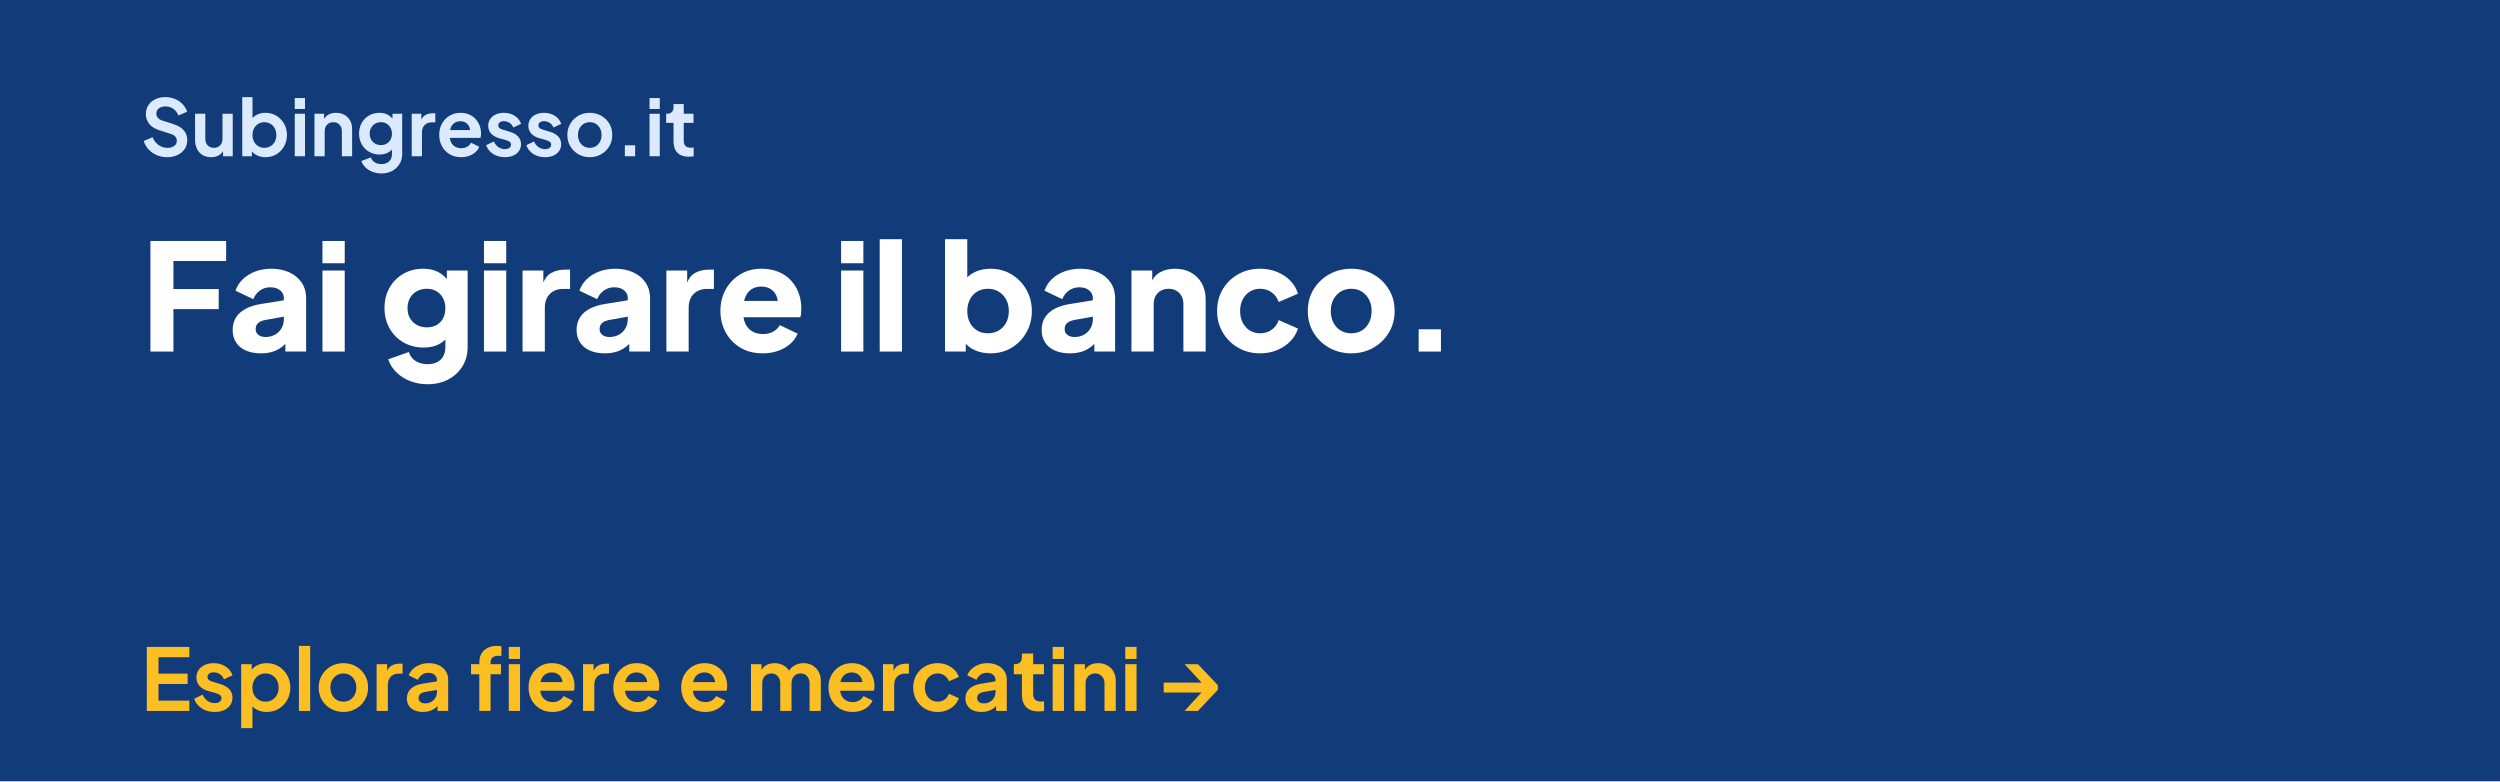
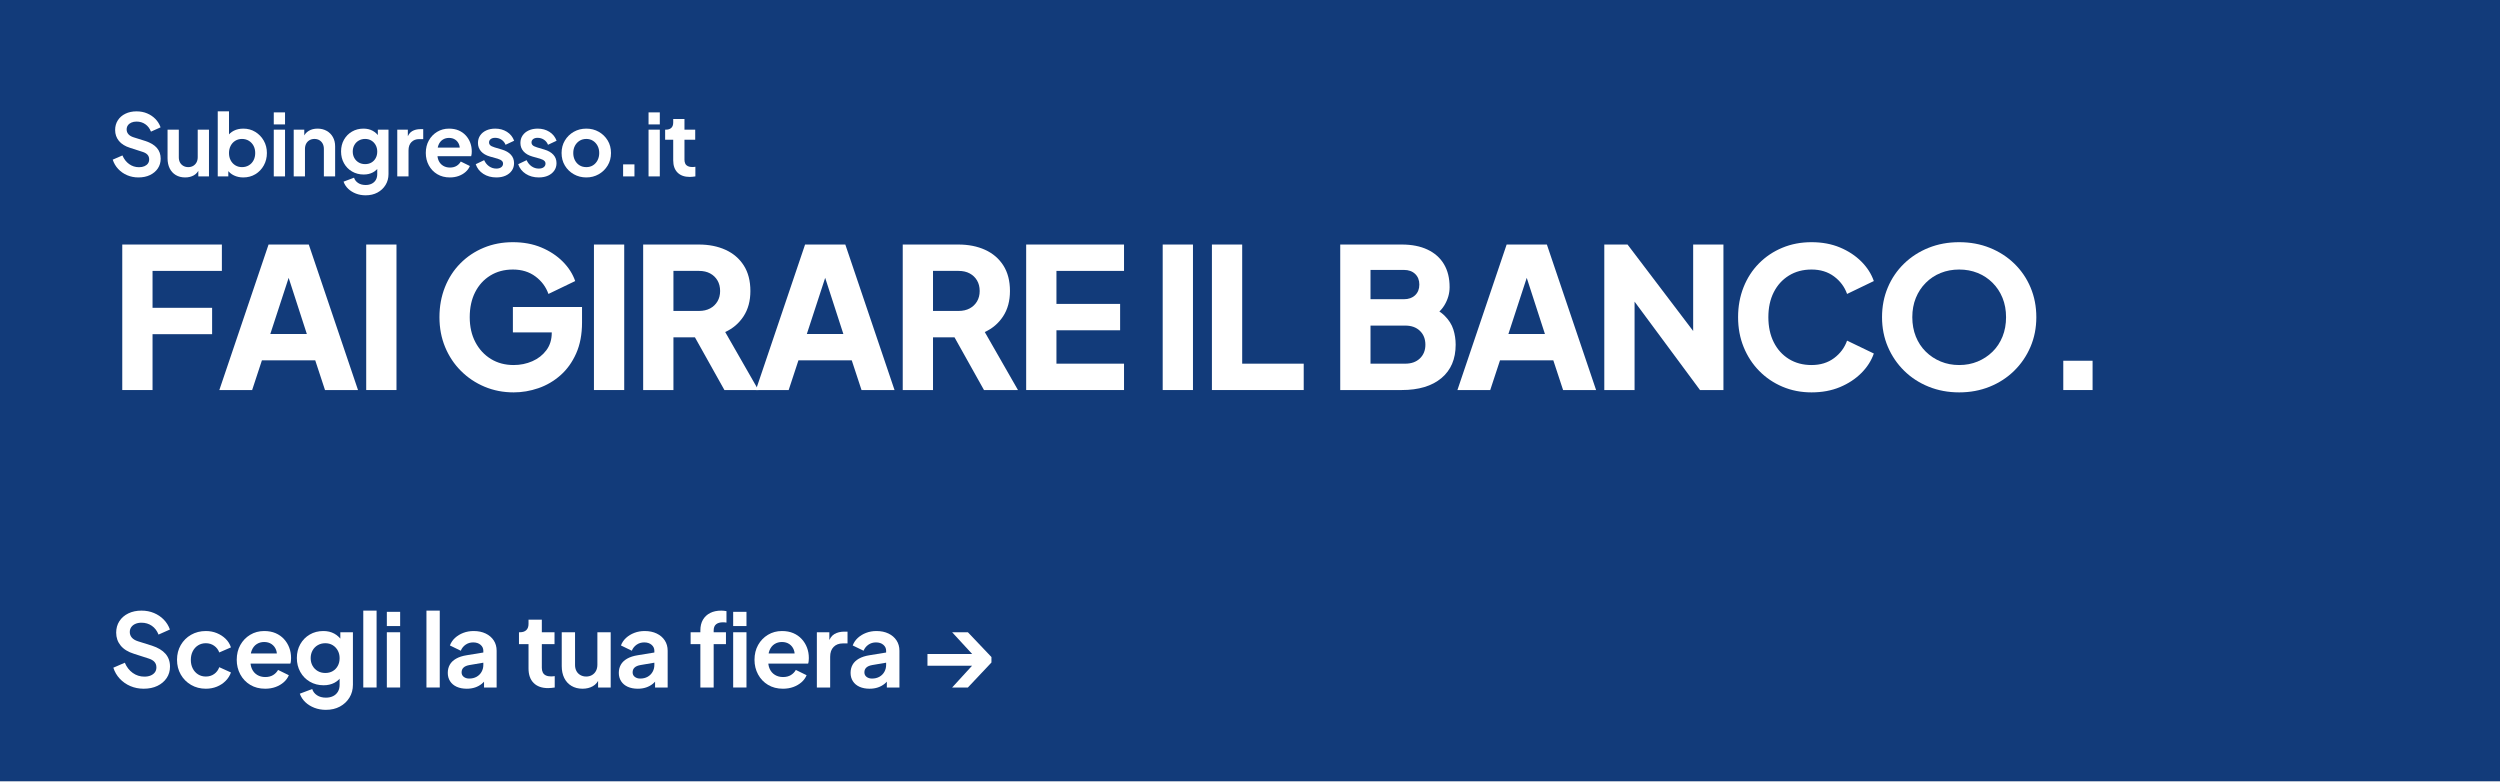
<svg xmlns="http://www.w3.org/2000/svg" width="320" height="100" viewBox="0 0 320 100" role="img" aria-labelledby="title desc">
  <rect width="320" height="100" fill="#123b7a" />
-   <g fill="#dbeafe">
-     <path d="M338 -12Q267 -12 206.5 14.0Q146 40 102.5 86.5Q59 133 39 195L152 244Q179 180 230.0 143.5Q281 107 345 107Q381 107 407.5 118.5Q434 130 448.5 150.0Q463 170 463 198Q463 231 443.5 252.5Q424 274 385 286L242 332Q155 359 111.0 413.0Q67 467 67 540Q67 604 98.5 653.0Q130 702 186.5 729.5Q243 757 316 757Q383 757 439.0 733.5Q495 710 535.5 668.5Q576 627 596 571L484 521Q462 577 418.0 607.5Q374 638 316 638Q282 638 256.0 626.5Q230 615 215.5 594.5Q201 574 201 546Q201 515 221.0 491.5Q241 468 282 455L419 412Q508 383 552.5 332.0Q597 281 597 206Q597 142 564.0 93.0Q531 44 473.0 16.0Q415 -12 338 -12Z" transform="translate(18.000 20.000) scale(0.01 -0.01)" />
-     <path d="M255 -12Q192 -12 145.5 16.0Q99 44 74.5 94.0Q50 144 50 211V544H181V222Q181 188 194.5 162.5Q208 137 233.5 122.5Q259 108 291 108Q323 108 348.0 122.5Q373 137 387.0 163.0Q401 189 401 225V544H532V0H408V107L419 88Q400 38 356.5 13.0Q313 -12 255 -12Z" transform="translate(24.470 20.000) scale(0.01 -0.01)" />
-     <path d="M358 -12Q299 -12 249.5 11.5Q200 35 171 79L184 105V0H61V757H192V436L172 463Q200 507 248.0 531.5Q296 556 359 556Q436 556 498.0 518.0Q560 480 596.5 416.0Q633 352 633 272Q633 193 597.0 128.0Q561 63 499.0 25.5Q437 -12 358 -12ZM343 108Q388 108 423.0 129.0Q458 150 477.5 187.0Q497 224 497 272Q497 320 477.5 356.5Q458 393 423.0 414.5Q388 436 343 436Q300 436 265.5 415.0Q231 394 211.5 356.5Q192 319 192 272Q192 224 211.5 187.0Q231 150 265.5 129.0Q300 108 343 108Z" transform="translate(30.400 20.000) scale(0.01 -0.01)" />
-     <path d="M61 0V544H192V0ZM61 605V745H192V605Z" transform="translate(37.120 20.000) scale(0.01 -0.01)" />
-     <path d="M61 0V544H184V437L174 456Q193 505 236.5 530.5Q280 556 338 556Q398 556 444.5 530.0Q491 504 517.0 457.5Q543 411 543 350V0H412V319Q412 355 398.0 381.0Q384 407 359.5 421.5Q335 436 302 436Q270 436 245.0 421.5Q220 407 206.0 381.0Q192 355 192 319V0Z" transform="translate(39.640 20.000) scale(0.01 -0.01)" />
-     <path d="M325 -220Q264 -220 212.0 -200.0Q160 -180 122.5 -144.5Q85 -109 68 -61L190 -15Q202 -53 237.5 -76.5Q273 -100 325 -100Q365 -100 395.5 -85.0Q426 -70 443.0 -41.5Q460 -13 460 27V151L485 121Q457 72 410.0 47.0Q363 22 303 22Q227 22 167.0 57.0Q107 92 73.0 153.0Q39 214 39 290Q39 367 73.0 427.0Q107 487 166.0 521.5Q225 556 300 556Q361 556 407.5 530.5Q454 505 485 457L467 424V544H591V27Q591 -44 556.5 -100.0Q522 -156 462.5 -188.0Q403 -220 325 -220ZM319 143Q361 143 392.5 161.5Q424 180 442.0 213.0Q460 246 460 289Q460 331 441.5 364.5Q423 398 391.5 417.0Q360 436 319 436Q278 436 245.0 417.0Q212 398 193.5 364.5Q175 331 175 289Q175 247 193.5 214.0Q212 181 244.5 162.0Q277 143 319 143Z" transform="translate(45.570 20.000) scale(0.01 -0.01)" />
-     <path d="M61 0V544H184V423L174 441Q193 502 233.5 526.0Q274 550 331 550H363V434H316Q260 434 226.0 399.5Q192 365 192 303V0Z" transform="translate(52.090 20.000) scale(0.01 -0.01)" />
-     <path d="M319 -12Q235 -12 172.0 26.0Q109 64 74.0 129.0Q39 194 39 273Q39 355 74.5 418.5Q110 482 171.5 519.0Q233 556 309 556Q373 556 421.5 535.0Q470 514 504.0 477.0Q538 440 556.0 392.5Q574 345 574 290Q574 276 572.5 261.0Q571 246 567 235H147V335H493L431 288Q440 334 426.5 370.0Q413 406 382.5 427.0Q352 448 309 448Q268 448 236.0 427.5Q204 407 187.5 367.5Q171 328 175 272Q171 222 188.5 183.5Q206 145 240.5 124.0Q275 103 320 103Q365 103 396.5 122.0Q428 141 446 173L552 121Q536 82 502.0 52.0Q468 22 421.5 5.0Q375 -12 319 -12Z" transform="translate(55.830 20.000) scale(0.01 -0.01)" />
-     <path d="M268 -12Q181 -12 116.5 29.5Q52 71 28 142L126 189Q147 143 184.5 117.0Q222 91 268 91Q304 91 325.0 107.0Q346 123 346 149Q346 165 337.5 175.5Q329 186 314.5 193.5Q300 201 283 206L194 231Q125 251 89.5 292.0Q54 333 54 389Q54 439 79.5 476.5Q105 514 150.5 535.0Q196 556 255 556Q332 556 391.0 519.0Q450 482 475 415L375 368Q361 405 328.0 427.0Q295 449 254 449Q221 449 202.0 434.0Q183 419 183 395Q183 380 191.0 369.0Q199 358 213.5 351.0Q228 344 247 338L334 312Q401 292 437.5 252.0Q474 212 474 154Q474 105 448.0 67.5Q422 30 376.0 9.0Q330 -12 268 -12Z" transform="translate(61.950 20.000) scale(0.01 -0.01)" />
-     <path d="M268 -12Q181 -12 116.5 29.5Q52 71 28 142L126 189Q147 143 184.5 117.0Q222 91 268 91Q304 91 325.0 107.0Q346 123 346 149Q346 165 337.5 175.5Q329 186 314.5 193.5Q300 201 283 206L194 231Q125 251 89.5 292.0Q54 333 54 389Q54 439 79.5 476.5Q105 514 150.5 535.0Q196 556 255 556Q332 556 391.0 519.0Q450 482 475 415L375 368Q361 405 328.0 427.0Q295 449 254 449Q221 449 202.0 434.0Q183 419 183 395Q183 380 191.0 369.0Q199 358 213.5 351.0Q228 344 247 338L334 312Q401 292 437.5 252.0Q474 212 474 154Q474 105 448.0 67.5Q422 30 376.0 9.0Q330 -12 268 -12Z" transform="translate(67.090 20.000) scale(0.01 -0.01)" />
-     <path d="M327 -12Q247 -12 181.5 25.0Q116 62 77.5 126.0Q39 190 39 272Q39 354 77.5 418.0Q116 482 181.0 519.0Q246 556 327 556Q407 556 472.0 519.0Q537 482 575.5 418.5Q614 355 614 272Q614 190 575.0 126.0Q536 62 471.0 25.0Q406 -12 327 -12ZM327 108Q371 108 404.5 129.0Q438 150 457.5 187.5Q477 225 477 272Q477 320 457.5 356.5Q438 393 404.5 414.5Q371 436 327 436Q282 436 248.0 414.5Q214 393 194.5 356.5Q175 320 175 272Q175 225 194.5 187.5Q214 150 248.0 129.0Q282 108 327 108Z" transform="translate(72.230 20.000) scale(0.01 -0.01)" />
-     <path d="M123 0V140H255V0Z" transform="translate(78.750 20.000) scale(0.01 -0.01)" />
-     <path d="M61 0V544H192V0ZM61 605V745H192V605Z" transform="translate(82.530 20.000) scale(0.01 -0.01)" />
-     <path d="M309 -6Q217 -6 166.5 44.5Q116 95 116 187V427H22V544H32Q72 544 94.0 565.0Q116 586 116 626V668H247V544H372V427H247V194Q247 167 256.5 148.0Q266 129 286.5 119.0Q307 109 339 109Q346 109 355.5 110.0Q365 111 374 112V0Q360 -2 342.0 -4.0Q324 -6 309 -6Z" transform="translate(85.050 20.000) scale(0.01 -0.01)" />
+   <g fill="#ffffff">
+     <path d="M338 -12Q267 -12 206.5 14.0Q146 40 102.5 86.5Q59 133 39 195L152 244Q179 180 230.0 143.5Q281 107 345 107Q381 107 407.5 118.5Q434 130 448.5 150.0Q463 170 463 198Q463 231 443.5 252.5Q424 274 385 286L242 332Q155 359 111.0 413.0Q67 467 67 540Q67 604 98.5 653.0Q130 702 186.5 729.5Q243 757 316 757Q383 757 439.0 733.5Q495 710 535.5 668.5Q576 627 596 571L484 521Q462 577 418.0 607.5Q374 638 316 638Q282 638 256.0 626.5Q230 615 215.5 594.5Q201 574 201 546Q201 515 221.0 491.5Q241 468 282 455L419 412Q508 383 552.5 332.0Q597 281 597 206Q597 142 564.0 93.0Q531 44 473.0 16.0Q415 -12 338 -12Z" transform="translate(14 22.58) scale(0.011 -0.011)" />
+     <path d="M255 -12Q192 -12 145.5 16.0Q99 44 74.5 94.0Q50 144 50 211V544H181V222Q181 188 194.5 162.5Q208 137 233.5 122.5Q259 108 291 108Q323 108 348.0 122.5Q373 137 387.0 163.0Q401 189 401 225V544H532V0H408V107L419 88Q400 38 356.5 13.0Q313 -12 255 -12Z" transform="translate(20.897 22.58) scale(0.011 -0.011)" />
+     <path d="M358 -12Q299 -12 249.5 11.5Q200 35 171 79L184 105V0H61V757H192V436L172 463Q200 507 248.0 531.5Q296 556 359 556Q436 556 498.0 518.0Q560 480 596.5 416.0Q633 352 633 272Q633 193 597.0 128.0Q561 63 499.0 25.5Q437 -12 358 -12ZM343 108Q388 108 423.0 129.0Q458 150 477.5 187.0Q497 224 497 272Q497 320 477.5 356.5Q458 393 423.0 414.5Q388 436 343 436Q300 436 265.5 415.0Q231 394 211.5 356.5Q192 319 192 272Q192 224 211.5 187.0Q231 150 265.5 129.0Q300 108 343 108Z" transform="translate(27.2 22.58) scale(0.011 -0.011)" />
+     <path d="M61 0V544H192V0ZM61 605V745H192V605Z" transform="translate(34.372 22.58) scale(0.011 -0.011)" />
+     <path d="M61 0V544H184V437L174 456Q193 505 236.5 530.5Q280 556 338 556Q398 556 444.5 530.0Q491 504 517.0 457.5Q543 411 543 350V0H412V319Q412 355 398.0 381.0Q384 407 359.5 421.5Q335 436 302 436Q270 436 245.0 421.5Q220 407 206.0 381.0Q192 355 192 319V0Z" transform="translate(36.924 22.58) scale(0.011 -0.011)" />
+     <path d="M325 -220Q264 -220 212.0 -200.0Q160 -180 122.5 -144.5Q85 -109 68 -61L190 -15Q202 -53 237.5 -76.5Q273 -100 325 -100Q365 -100 395.5 -85.0Q426 -70 443.0 -41.5Q460 -13 460 27V151L485 121Q457 72 410.0 47.0Q363 22 303 22Q227 22 167.0 57.0Q107 92 73.0 153.0Q39 214 39 290Q39 367 73.0 427.0Q107 487 166.0 521.5Q225 556 300 556Q361 556 407.5 530.5Q454 505 485 457L467 424V544H591V27Q591 -44 556.5 -100.0Q522 -156 462.5 -188.0Q403 -220 325 -220ZM319 143Q361 143 392.5 161.5Q424 180 442.0 213.0Q460 246 460 289Q460 331 441.5 364.5Q423 398 391.5 417.0Q360 436 319 436Q278 436 245.0 417.0Q212 398 193.5 364.5Q175 331 175 289Q175 247 193.5 214.0Q212 181 244.5 162.0Q277 143 319 143Z" transform="translate(43.227 22.58) scale(0.011 -0.011)" />
+     <path d="M61 0V544H184V423L174 441Q193 502 233.5 526.0Q274 550 331 550H363V434H316Q260 434 226.0 399.5Q192 365 192 303V0Z" transform="translate(50.179 22.58) scale(0.011 -0.011)" />
+     <path d="M319 -12Q235 -12 172.0 26.0Q109 64 74.0 129.0Q39 194 39 273Q39 355 74.5 418.5Q110 482 171.5 519.0Q233 556 309 556Q373 556 421.5 535.0Q470 514 504.0 477.0Q538 440 556.0 392.5Q574 345 574 290Q574 276 572.5 261.0Q571 246 567 235H147V335H493L431 288Q440 334 426.5 370.0Q413 406 382.5 427.0Q352 448 309 448Q268 448 236.0 427.5Q204 407 187.5 367.5Q171 328 175 272Q171 222 188.5 183.5Q206 145 240.5 124.0Q275 103 320 103Q365 103 396.5 122.0Q428 141 446 173L552 121Q536 82 502.0 52.0Q468 22 421.5 5.0Q375 -12 319 -12Z" transform="translate(54.073 22.58) scale(0.011 -0.011)" />
+     <path d="M268 -12Q181 -12 116.5 29.5Q52 71 28 142L126 189Q147 143 184.5 117.0Q222 91 268 91Q304 91 325.0 107.0Q346 123 346 149Q346 165 337.5 175.5Q329 186 314.5 193.5Q300 201 283 206L194 231Q125 251 89.5 292.0Q54 333 54 389Q54 439 79.5 476.5Q105 514 150.5 535.0Q196 556 255 556Q332 556 391.0 519.0Q450 482 475 415L375 368Q361 405 328.0 427.0Q295 449 254 449Q221 449 202.0 434.0Q183 419 183 395Q183 380 191.0 369.0Q199 358 213.5 351.0Q228 344 247 338L334 312Q401 292 437.5 252.0Q474 212 474 154Q474 105 448.0 67.5Q422 30 376.0 9.0Q330 -12 268 -12Z" transform="translate(60.585 22.58) scale(0.011 -0.011)" />
+     <path d="M268 -12Q181 -12 116.5 29.5Q52 71 28 142L126 189Q147 143 184.5 117.0Q222 91 268 91Q304 91 325.0 107.0Q346 123 346 149Q346 165 337.5 175.5Q329 186 314.5 193.5Q300 201 283 206L194 231Q125 251 89.5 292.0Q54 333 54 389Q54 439 79.5 476.5Q105 514 150.5 535.0Q196 556 255 556Q332 556 391.0 519.0Q450 482 475 415L375 368Q361 405 328.0 427.0Q295 449 254 449Q221 449 202.0 434.0Q183 419 183 395Q183 380 191.0 369.0Q199 358 213.5 351.0Q228 344 247 338L334 312Q401 292 437.5 252.0Q474 212 474 154Q474 105 448.0 67.5Q422 30 376.0 9.0Q330 -12 268 -12Z" transform="translate(66.019 22.58) scale(0.011 -0.011)" />
+     <path d="M327 -12Q247 -12 181.5 25.0Q116 62 77.5 126.0Q39 190 39 272Q39 354 77.5 418.0Q116 482 181.0 519.0Q246 556 327 556Q407 556 472.0 519.0Q537 482 575.5 418.5Q614 355 614 272Q614 190 575.0 126.0Q536 62 471.0 25.0Q406 -12 327 -12ZM327 108Q371 108 404.5 129.0Q438 150 457.5 187.5Q477 225 477 272Q477 320 457.5 356.5Q438 393 404.5 414.5Q371 436 327 436Q282 436 248.0 414.5Q214 393 194.5 356.5Q175 320 175 272Q175 225 194.5 187.5Q214 150 248.0 129.0Q282 108 327 108Z" transform="translate(71.453 22.58) scale(0.011 -0.011)" />
+     <path d="M123 0V140H255V0Z" transform="translate(78.405 22.58) scale(0.011 -0.011)" />
+     <path d="M61 0V544H192V0ZM61 605V745H192V605Z" transform="translate(82.343 22.58) scale(0.011 -0.011)" />
+     <path d="M309 -6Q217 -6 166.5 44.5Q116 95 116 187V427H22V544H32Q72 544 94.0 565.0Q116 586 116 626V668H247V544H372V427H247V194Q247 167 256.5 148.0Q266 129 286.5 119.0Q307 109 339 109Q346 109 355.5 110.0Q365 111 374 112V0Q360 -2 342.0 -4.0Q324 -6 309 -6Z" transform="translate(84.895 22.58) scale(0.011 -0.011)" />
  </g>
  <g fill="#ffffff">
-     <path d="M66 0V745H576V610H221V421H526V286H221V0Z" transform="translate(18.000 45.000) scale(0.019 -0.019)" />
-     <path d="M224 -12Q165 -12 122.0 7.0Q79 26 56.0 61.5Q33 97 33 146Q33 192 54.0 227.5Q75 263 118.5 287.0Q162 311 227 321L394 348V238L254 213Q222 207 205.0 192.5Q188 178 188 151Q188 126 207.0 112.0Q226 98 254 98Q291 98 319.0 114.0Q347 130 362.5 157.5Q378 185 378 218V360Q378 391 353.5 412.0Q329 433 287 433Q247 433 216.5 411.0Q186 389 172 353L52 410Q68 456 103.0 489.0Q138 522 187.0 540.0Q236 558 294 558Q363 558 416.0 533.0Q469 508 498.5 463.5Q528 419 528 360V0H388V88L422 94Q398 58 369.0 34.5Q340 11 304.0 -0.5Q268 -12 224 -12Z" transform="translate(29.153 45.000) scale(0.019 -0.019)" />
-     <path d="M55 0V546H205V0ZM55 595V745H205V595Z" transform="translate(40.230 45.000) scale(0.019 -0.019)" />
-     <path d="M323 -220Q260 -220 206.0 -199.0Q152 -178 113.5 -140.5Q75 -103 58 -52L197 -3Q208 -41 242.0 -63.0Q276 -85 323 -85Q360 -85 387.0 -71.5Q414 -58 428.5 -32.0Q443 -6 443 29V154L472 118Q444 72 400.0 49.5Q356 27 297 27Q221 27 161.0 61.5Q101 96 67.0 156.5Q33 217 33 294Q33 371 67.0 430.5Q101 490 160.0 524.0Q219 558 294 558Q353 558 397.0 534.5Q441 511 472 463L453 427V546H593V29Q593 -43 558.0 -99.5Q523 -156 462.5 -188.0Q402 -220 323 -220ZM318 163Q356 163 384.0 179.0Q412 195 427.5 224.0Q443 253 443 292Q443 331 427.0 360.5Q411 390 383.0 406.5Q355 423 318 423Q280 423 250.5 406.5Q221 390 204.5 360.5Q188 331 188 292Q188 254 204.5 225.0Q221 196 250.5 179.5Q280 163 318 163Z" transform="translate(48.590 45.000) scale(0.019 -0.019)" />
-     <path d="M55 0V546H205V0ZM55 595V745H205V595Z" transform="translate(60.902 45.000) scale(0.019 -0.019)" />
-     <path d="M55 0V546H195V415L185 434Q203 503 244.5 527.5Q286 552 343 552H375V422H328Q273 422 239.0 388.5Q205 355 205 294V0Z" transform="translate(65.842 45.000) scale(0.019 -0.019)" />
-     <path d="M224 -12Q165 -12 122.0 7.0Q79 26 56.0 61.5Q33 97 33 146Q33 192 54.0 227.5Q75 263 118.5 287.0Q162 311 227 321L394 348V238L254 213Q222 207 205.0 192.5Q188 178 188 151Q188 126 207.0 112.0Q226 98 254 98Q291 98 319.0 114.0Q347 130 362.5 157.5Q378 185 378 218V360Q378 391 353.5 412.0Q329 433 287 433Q247 433 216.5 411.0Q186 389 172 353L52 410Q68 456 103.0 489.0Q138 522 187.0 540.0Q236 558 294 558Q363 558 416.0 533.0Q469 508 498.5 463.5Q528 419 528 360V0H388V88L422 94Q398 58 369.0 34.5Q340 11 304.0 -0.5Q268 -12 224 -12Z" transform="translate(73.176 45.000) scale(0.019 -0.019)" />
-     <path d="M55 0V546H195V415L185 434Q203 503 244.5 527.5Q286 552 343 552H375V422H328Q273 422 239.0 388.5Q205 355 205 294V0Z" transform="translate(84.253 45.000) scale(0.019 -0.019)" />
-     <path d="M318 -12Q231 -12 167.0 26.5Q103 65 68.0 130.0Q33 195 33 274Q33 356 69.5 420.0Q106 484 168.0 521.0Q230 558 308 558Q373 558 423.0 537.5Q473 517 507.5 480.0Q542 443 560.0 394.5Q578 346 578 289Q578 273 576.5 257.5Q575 242 571 231H162V341H486L415 289Q425 332 414.0 365.5Q403 399 375.5 418.5Q348 438 308 438Q269 438 241.0 419.0Q213 400 199.0 363.0Q185 326 188 273Q184 227 199.0 192.0Q214 157 245.0 137.5Q276 118 320 118Q360 118 388.5 134.0Q417 150 433 178L553 121Q537 81 502.5 51.0Q468 21 421.0 4.5Q374 -12 318 -12Z" transform="translate(91.587 45.000) scale(0.019 -0.019)" />
-     <path d="M55 0V546H205V0ZM55 595V745H205V595Z" transform="translate(106.616 45.000) scale(0.019 -0.019)" />
-     <path d="M55 0V757H205V0Z" transform="translate(111.556 45.000) scale(0.019 -0.019)" />
-     <path d="M361 -12Q305 -12 257.5 8.5Q210 29 181 69L195 100V0H55V757H205V442L182 472Q209 513 255.5 535.5Q302 558 362 558Q440 558 503.0 520.0Q566 482 603.0 417.5Q640 353 640 273Q640 194 603.5 129.0Q567 64 504.0 26.0Q441 -12 361 -12ZM343 123Q385 123 417.0 142.0Q449 161 467.0 195.0Q485 229 485 273Q485 317 467.0 350.5Q449 384 417.0 403.5Q385 423 343 423Q303 423 271.5 404.0Q240 385 222.5 351.0Q205 317 205 273Q205 229 222.5 195.0Q240 161 271.5 142.0Q303 123 343 123Z" transform="translate(119.916 45.000) scale(0.019 -0.019)" />
-     <path d="M224 -12Q165 -12 122.0 7.0Q79 26 56.0 61.5Q33 97 33 146Q33 192 54.0 227.5Q75 263 118.5 287.0Q162 311 227 321L394 348V238L254 213Q222 207 205.0 192.5Q188 178 188 151Q188 126 207.0 112.0Q226 98 254 98Q291 98 319.0 114.0Q347 130 362.5 157.5Q378 185 378 218V360Q378 391 353.5 412.0Q329 433 287 433Q247 433 216.5 411.0Q186 389 172 353L52 410Q68 456 103.0 489.0Q138 522 187.0 540.0Q236 558 294 558Q363 558 416.0 533.0Q469 508 498.5 463.5Q528 419 528 360V0H388V88L422 94Q398 58 369.0 34.5Q340 11 304.0 -0.5Q268 -12 224 -12Z" transform="translate(132.703 45.000) scale(0.019 -0.019)" />
-     <path d="M55 0V546H195V438L187 462Q206 511 248.5 534.5Q291 558 348 558Q410 558 456.5 532.0Q503 506 529.0 459.5Q555 413 555 351V0H405V319Q405 351 392.5 374.0Q380 397 357.5 410.0Q335 423 305 423Q276 423 253.0 410.0Q230 397 217.5 374.0Q205 351 205 319V0Z" transform="translate(143.780 45.000) scale(0.019 -0.019)" />
-     <path d="M323 -12Q241 -12 175.5 25.5Q110 63 71.5 128.0Q33 193 33 274Q33 355 71.0 419.5Q109 484 175.0 521.0Q241 558 323 558Q384 558 436.0 537.0Q488 516 525.0 478.5Q562 441 578 390L448 334Q434 375 400.5 399.0Q367 423 323 423Q284 423 253.5 404.0Q223 385 205.5 351.0Q188 317 188 273Q188 229 205.5 195.0Q223 161 253.5 142.0Q284 123 323 123Q368 123 401.0 147.0Q434 171 448 212L578 155Q563 107 526.0 69.0Q489 31 437.0 9.5Q385 -12 323 -12Z" transform="translate(155.161 45.000) scale(0.019 -0.019)" />
-     <path d="M326 -12Q245 -12 178.5 25.0Q112 62 72.5 126.5Q33 191 33 273Q33 356 72.5 420.0Q112 484 178.5 521.0Q245 558 326 558Q407 558 473.0 521.0Q539 484 578.5 420.0Q618 356 618 273Q618 191 578.5 126.5Q539 62 473.0 25.0Q407 -12 326 -12ZM326 123Q367 123 397.5 142.0Q428 161 445.5 195.0Q463 229 463 273Q463 317 445.5 350.5Q428 384 397.5 403.5Q367 423 326 423Q285 423 254.0 403.5Q223 384 205.5 350.5Q188 317 188 273Q188 229 205.5 195.0Q223 161 254.0 142.0Q285 123 326 123Z" transform="translate(166.770 45.000) scale(0.019 -0.019)" />
-     <path d="M129 0V150H279V0Z" transform="translate(179.139 45.000) scale(0.019 -0.019)" />
+     <path d="M66 0V745H576V610H221V421H526V286H221V0Z" transform="translate(14 49.925) scale(0.025 -0.025)" />
+     <path d="M11 0 263 745H469L721 0H552L502 152H229L179 0ZM272 287H459L345 639H387Z" transform="translate(27.8 49.925) scale(0.025 -0.025)" />
+     <path d="M66 0V745H221V0Z" transform="translate(45.225 49.925) scale(0.025 -0.025)" />
+     <path d="M424 -12Q344 -12 275.0 17.0Q206 46 154.0 98.0Q102 150 73.0 220.0Q44 290 44 373Q44 456 72.0 526.5Q100 597 151.0 648.5Q202 700 270.5 728.5Q339 757 420 757Q501 757 565.5 730.0Q630 703 675.0 658.0Q720 613 739 558L602 492Q583 546 535.5 581.5Q488 617 420 617Q354 617 304.0 586.0Q254 555 226.5 500.5Q199 446 199 373Q199 300 228.0 245.0Q257 190 307.5 159.0Q358 128 424 128Q475 128 519.5 147.5Q564 167 591.5 204.0Q619 241 619 293V355L690 295H420V425H774V346Q774 255 744.0 187.5Q714 120 663.5 75.5Q613 31 550.5 9.5Q488 -12 424 -12Z" transform="translate(55.15 49.925) scale(0.025 -0.025)" />
+     <path d="M66 0V745H221V0Z" transform="translate(74.375 49.925) scale(0.025 -0.025)" />
+     <path d="M66 0V745H351Q428 745 487.5 718.0Q547 691 581.0 638.0Q615 585 615 507Q615 431 580.0 377.5Q545 324 486 297L656 0H482L298 329L398 270H221V0ZM221 405H352Q385 405 409.0 418.0Q433 431 446.5 454.0Q460 477 460 507Q460 538 446.5 561.0Q433 584 409.0 597.0Q385 610 352 610H221Z" transform="translate(80.675 49.925) scale(0.025 -0.025)" />
+     <path d="M11 0 263 745H469L721 0H552L502 152H229L179 0ZM272 287H459L345 639H387Z" transform="translate(96.475 49.925) scale(0.025 -0.025)" />
+     <path d="M66 0V745H351Q428 745 487.5 718.0Q547 691 581.0 638.0Q615 585 615 507Q615 431 580.0 377.5Q545 324 486 297L656 0H482L298 329L398 270H221V0ZM221 405H352Q385 405 409.0 418.0Q433 431 446.5 454.0Q460 477 460 507Q460 538 446.5 561.0Q433 584 409.0 597.0Q385 610 352 610H221Z" transform="translate(113.9 49.925) scale(0.025 -0.025)" />
+     <path d="M66 0V745H567V610H221V441H547V306H221V135H567V0Z" transform="translate(129.7 49.925) scale(0.025 -0.025)" />
+     <path d="M66 0V745H221V0Z" transform="translate(147.175 49.925) scale(0.025 -0.025)" />
+     <path d="M66 0V745H221V135H536V0Z" transform="translate(153.475 49.925) scale(0.025 -0.025)" />
+     <path d="M66 0V745H381Q458 745 513.0 719.0Q568 693 597.0 644.5Q626 596 626 527Q626 478 599.0 433.5Q572 389 510 359V435Q569 412 601.0 380.0Q633 348 645.0 310.5Q657 273 657 232Q657 122 584.0 61.0Q511 0 381 0ZM221 135H399Q446 135 474.0 162.0Q502 189 502 232Q502 276 474.0 303.0Q446 330 399 330H221ZM221 465H392Q428 465 449.5 485.5Q471 506 471 540Q471 574 449.5 594.5Q428 615 392 615H221Z" transform="translate(169.9 49.925) scale(0.025 -0.025)" />
+     <path d="M11 0 263 745H469L721 0H552L502 152H229L179 0ZM272 287H459L345 639H387Z" transform="translate(186.275 49.925) scale(0.025 -0.025)" />
+     <path d="M66 0V745H185L585 218L521 203V745H676V0H556L163 531L221 546V0Z" transform="translate(203.7 49.925) scale(0.025 -0.025)" />
+     <path d="M420 -12Q340 -12 271.5 17.0Q203 46 152.0 98.0Q101 150 72.5 220.0Q44 290 44 373Q44 456 72.0 526.5Q100 597 151.0 648.5Q202 700 270.5 728.5Q339 757 420 757Q501 757 565.5 730.0Q630 703 675.0 658.0Q720 613 739 558L602 492Q583 546 535.5 581.5Q488 617 420 617Q354 617 304.0 586.0Q254 555 226.5 500.5Q199 446 199 373Q199 300 226.5 245.0Q254 190 304.0 159.0Q354 128 420 128Q488 128 535.5 163.5Q583 199 602 253L739 187Q720 132 675.0 87.0Q630 42 565.5 15.0Q501 -12 420 -12Z" transform="translate(221.375 49.925) scale(0.025 -0.025)" />
+     <path d="M439 -12Q355 -12 283.0 17.0Q211 46 157.5 98.5Q104 151 74.0 221.0Q44 291 44 373Q44 455 73.5 525.0Q103 595 156.5 647.0Q210 699 282.0 728.0Q354 757 439 757Q524 757 596.0 728.0Q668 699 721.5 647.0Q775 595 804.5 525.0Q834 455 834 373Q834 291 804.0 221.0Q774 151 720.5 98.5Q667 46 595.0 17.0Q523 -12 439 -12ZM439 128Q490 128 533.5 146.0Q577 164 610.0 196.5Q643 229 661.0 274.0Q679 319 679 373Q679 427 661.0 471.5Q643 516 610.0 549.0Q577 582 533.5 599.5Q490 617 439 617Q388 617 344.5 599.5Q301 582 268.0 549.0Q235 516 217.0 471.5Q199 427 199 373Q199 319 217.0 274.0Q235 229 268.0 196.5Q301 164 344.5 146.0Q388 128 439 128Z" transform="translate(239.8 49.925) scale(0.025 -0.025)" />
+     <path d="M129 0V150H279V0Z" transform="translate(260.875 49.925) scale(0.025 -0.025)" />
  </g>
-   <g fill="#fbbf24">
-     <path d="M72 0V745H567V625H208V434H547V314H208V120H567V0Z" transform="translate(18.000 91.000) scale(0.011 -0.011)" />
-     <path d="M268 -12Q181 -12 116.5 29.5Q52 71 28 142L126 189Q147 143 184.5 117.0Q222 91 268 91Q304 91 325.0 107.0Q346 123 346 149Q346 165 337.5 175.5Q329 186 314.5 193.5Q300 201 283 206L194 231Q125 251 89.5 292.0Q54 333 54 389Q54 439 79.5 476.5Q105 514 150.5 535.0Q196 556 255 556Q332 556 391.0 519.0Q450 482 475 415L375 368Q361 405 328.0 427.0Q295 449 254 449Q221 449 202.0 434.0Q183 419 183 395Q183 380 191.0 369.0Q199 358 213.5 351.0Q228 344 247 338L334 312Q401 292 437.5 252.0Q474 212 474 154Q474 105 448.0 67.5Q422 30 376.0 9.0Q330 -12 268 -12Z" transform="translate(24.545 91.000) scale(0.011 -0.011)" />
-     <path d="M61 -200V544H184V436L172 463Q200 507 248.0 531.5Q296 556 359 556Q436 556 498.0 518.0Q560 480 596.5 416.0Q633 352 633 272Q633 193 597.0 128.0Q561 63 499.0 25.5Q437 -12 358 -12Q299 -12 249.5 11.5Q200 35 171 79L192 105V-200ZM343 108Q388 108 423.0 129.0Q458 150 477.5 187.0Q497 224 497 272Q497 320 477.5 356.5Q458 393 423.0 414.5Q388 436 343 436Q300 436 265.5 415.0Q231 394 211.5 356.5Q192 319 192 272Q192 224 211.5 187.0Q231 150 265.5 129.0Q300 108 343 108Z" transform="translate(30.199 91.000) scale(0.011 -0.011)" />
-     <path d="M61 0V757H192V0Z" transform="translate(37.591 91.000) scale(0.011 -0.011)" />
-     <path d="M327 -12Q247 -12 181.5 25.0Q116 62 77.5 126.0Q39 190 39 272Q39 354 77.5 418.0Q116 482 181.0 519.0Q246 556 327 556Q407 556 472.0 519.0Q537 482 575.5 418.5Q614 355 614 272Q614 190 575.0 126.0Q536 62 471.0 25.0Q406 -12 327 -12ZM327 108Q371 108 404.5 129.0Q438 150 457.5 187.5Q477 225 477 272Q477 320 457.5 356.5Q438 393 404.5 414.5Q371 436 327 436Q282 436 248.0 414.5Q214 393 194.5 356.5Q175 320 175 272Q175 225 194.5 187.5Q214 150 248.0 129.0Q282 108 327 108Z" transform="translate(40.363 91.000) scale(0.011 -0.011)" />
-     <path d="M61 0V544H184V423L174 441Q193 502 233.5 526.0Q274 550 331 550H363V434H316Q260 434 226.0 399.5Q192 365 192 303V0Z" transform="translate(47.535 91.000) scale(0.011 -0.011)" />
-     <path d="M226 -12Q169 -12 127.0 7.0Q85 26 62.0 61.5Q39 97 39 144Q39 189 59.0 224.5Q79 260 121.0 284.0Q163 308 227 318L405 347V247L252 221Q213 214 194.0 196.0Q175 178 175 149Q175 121 196.5 104.5Q218 88 250 88Q291 88 322.5 105.5Q354 123 371.5 154.0Q389 185 389 222V362Q389 397 361.5 420.5Q334 444 289 444Q247 444 214.5 421.5Q182 399 167 362L60 414Q76 457 110.5 488.5Q145 520 192.0 538.0Q239 556 294 556Q361 556 412.0 531.5Q463 507 491.5 463.5Q520 420 520 362V0H396V93L424 95Q403 60 374.0 36.5Q345 13 308.0 0.5Q271 -12 226 -12Z" transform="translate(51.649 91.000) scale(0.011 -0.011)" />
-     <path d="M124 0V427H28V544H124V562Q124 624 149.5 667.5Q175 711 221.0 734.0Q267 757 330 757Q342 757 356.5 755.5Q371 754 381 752V639Q371 641 362.5 641.5Q354 642 347 642Q303 642 279.0 622.5Q255 603 255 562V544H376V427H255V0Z" transform="translate(59.987 91.000) scale(0.011 -0.011)" />
-     <path d="M61 0V544H192V0ZM61 605V745H192V605Z" transform="translate(64.453 91.000) scale(0.011 -0.011)" />
-     <path d="M319 -12Q235 -12 172.0 26.0Q109 64 74.0 129.0Q39 194 39 273Q39 355 74.5 418.5Q110 482 171.5 519.0Q233 556 309 556Q373 556 421.5 535.0Q470 514 504.0 477.0Q538 440 556.0 392.5Q574 345 574 290Q574 276 572.5 261.0Q571 246 567 235H147V335H493L431 288Q440 334 426.5 370.0Q413 406 382.5 427.0Q352 448 309 448Q268 448 236.0 427.5Q204 407 187.5 367.5Q171 328 175 272Q171 222 188.5 183.5Q206 145 240.5 124.0Q275 103 320 103Q365 103 396.5 122.0Q428 141 446 173L552 121Q536 82 502.0 52.0Q468 22 421.5 5.0Q375 -12 319 -12Z" transform="translate(67.225 91.000) scale(0.011 -0.011)" />
-     <path d="M61 0V544H184V423L174 441Q193 502 233.5 526.0Q274 550 331 550H363V434H316Q260 434 226.0 399.5Q192 365 192 303V0Z" transform="translate(73.957 91.000) scale(0.011 -0.011)" />
-     <path d="M319 -12Q235 -12 172.0 26.0Q109 64 74.0 129.0Q39 194 39 273Q39 355 74.5 418.5Q110 482 171.5 519.0Q233 556 309 556Q373 556 421.5 535.0Q470 514 504.0 477.0Q538 440 556.0 392.5Q574 345 574 290Q574 276 572.5 261.0Q571 246 567 235H147V335H493L431 288Q440 334 426.5 370.0Q413 406 382.5 427.0Q352 448 309 448Q268 448 236.0 427.5Q204 407 187.5 367.5Q171 328 175 272Q171 222 188.5 183.5Q206 145 240.5 124.0Q275 103 320 103Q365 103 396.5 122.0Q428 141 446 173L552 121Q536 82 502.0 52.0Q468 22 421.5 5.0Q375 -12 319 -12Z" transform="translate(78.071 91.000) scale(0.011 -0.011)" />
-     <path d="M319 -12Q235 -12 172.0 26.0Q109 64 74.0 129.0Q39 194 39 273Q39 355 74.5 418.5Q110 482 171.5 519.0Q233 556 309 556Q373 556 421.5 535.0Q470 514 504.0 477.0Q538 440 556.0 392.5Q574 345 574 290Q574 276 572.5 261.0Q571 246 567 235H147V335H493L431 288Q440 334 426.5 370.0Q413 406 382.5 427.0Q352 448 309 448Q268 448 236.0 427.5Q204 407 187.5 367.5Q171 328 175 272Q171 222 188.5 183.5Q206 145 240.5 124.0Q275 103 320 103Q365 103 396.5 122.0Q428 141 446 173L552 121Q536 82 502.0 52.0Q468 22 421.5 5.0Q375 -12 319 -12Z" transform="translate(86.761 91.000) scale(0.011 -0.011)" />
-     <path d="M61 0V544H184V418L170 439Q185 498 230.0 527.0Q275 556 336 556Q403 556 454.0 521.0Q505 486 520 429L483 426Q508 491 558.0 523.5Q608 556 673 556Q731 556 776.5 530.0Q822 504 848.0 457.5Q874 411 874 350V0H743V319Q743 355 730.0 381.0Q717 407 694.0 421.5Q671 436 638 436Q607 436 583.0 421.5Q559 407 546.0 381.0Q533 355 533 319V0H402V319Q402 355 389.0 381.0Q376 407 352.5 421.5Q329 436 297 436Q266 436 242.0 421.5Q218 407 205.0 381.0Q192 355 192 319V0Z" transform="translate(95.451 91.000) scale(0.011 -0.011)" />
-     <path d="M319 -12Q235 -12 172.0 26.0Q109 64 74.0 129.0Q39 194 39 273Q39 355 74.5 418.5Q110 482 171.5 519.0Q233 556 309 556Q373 556 421.5 535.0Q470 514 504.0 477.0Q538 440 556.0 392.5Q574 345 574 290Q574 276 572.5 261.0Q571 246 567 235H147V335H493L431 288Q440 334 426.5 370.0Q413 406 382.5 427.0Q352 448 309 448Q268 448 236.0 427.5Q204 407 187.5 367.5Q171 328 175 272Q171 222 188.5 183.5Q206 145 240.5 124.0Q275 103 320 103Q365 103 396.5 122.0Q428 141 446 173L552 121Q536 82 502.0 52.0Q468 22 421.5 5.0Q375 -12 319 -12Z" transform="translate(105.615 91.000) scale(0.011 -0.011)" />
-     <path d="M61 0V544H184V423L174 441Q193 502 233.5 526.0Q274 550 331 550H363V434H316Q260 434 226.0 399.5Q192 365 192 303V0Z" transform="translate(112.347 91.000) scale(0.011 -0.011)" />
-     <path d="M323 -12Q242 -12 177.5 25.5Q113 63 76.0 127.5Q39 192 39 273Q39 354 76.0 418.0Q113 482 177.5 519.0Q242 556 323 556Q381 556 431.0 535.5Q481 515 517.5 479.5Q554 444 570 395L455 345Q440 386 404.5 411.0Q369 436 323 436Q280 436 246.5 415.0Q213 394 194.0 357.0Q175 320 175 272Q175 224 194.0 187.0Q213 150 246.5 129.0Q280 108 323 108Q370 108 405.0 133.0Q440 158 455 200L570 148Q554 102 518.0 65.5Q482 29 432.0 8.5Q382 -12 323 -12Z" transform="translate(116.461 91.000) scale(0.011 -0.011)" />
-     <path d="M226 -12Q169 -12 127.0 7.0Q85 26 62.0 61.5Q39 97 39 144Q39 189 59.0 224.5Q79 260 121.0 284.0Q163 308 227 318L405 347V247L252 221Q213 214 194.0 196.0Q175 178 175 149Q175 121 196.5 104.5Q218 88 250 88Q291 88 322.5 105.5Q354 123 371.5 154.0Q389 185 389 222V362Q389 397 361.5 420.5Q334 444 289 444Q247 444 214.5 421.5Q182 399 167 362L60 414Q76 457 110.5 488.5Q145 520 192.0 538.0Q239 556 294 556Q361 556 412.0 531.5Q463 507 491.5 463.5Q520 420 520 362V0H396V93L424 95Q403 60 374.0 36.5Q345 13 308.0 0.5Q271 -12 226 -12Z" transform="translate(123.149 91.000) scale(0.011 -0.011)" />
-     <path d="M309 -6Q217 -6 166.5 44.5Q116 95 116 187V427H22V544H32Q72 544 94.0 565.0Q116 586 116 626V668H247V544H372V427H247V194Q247 167 256.5 148.0Q266 129 286.5 119.0Q307 109 339 109Q346 109 355.5 110.0Q365 111 374 112V0Q360 -2 342.0 -4.0Q324 -6 309 -6Z" transform="translate(129.529 91.000) scale(0.011 -0.011)" />
-     <path d="M61 0V544H192V0ZM61 605V745H192V605Z" transform="translate(134.072 91.000) scale(0.011 -0.011)" />
-     <path d="M61 0V544H184V437L174 456Q193 505 236.5 530.5Q280 556 338 556Q398 556 444.5 530.0Q491 504 517.0 457.5Q543 411 543 350V0H412V319Q412 355 398.0 381.0Q384 407 359.5 421.5Q335 436 302 436Q270 436 245.0 421.5Q220 407 206.0 381.0Q192 355 192 319V0Z" transform="translate(136.844 91.000) scale(0.011 -0.011)" />
-     <path d="M61 0V544H192V0ZM61 605V745H192V605Z" transform="translate(143.367 91.000) scale(0.011 -0.011)" />
-     <path d="M321 0 611 317V229L321 544H476L708 300V246L476 0ZM78 214V330H603V214Z" transform="translate(148.097 91.000) scale(0.011 -0.011)" />
+   <g fill="#ffffff">
+     <path d="M338 -12Q267 -12 206.5 14.0Q146 40 102.5 86.5Q59 133 39 195L152 244Q179 180 230.0 143.5Q281 107 345 107Q381 107 407.5 118.5Q434 130 448.5 150.0Q463 170 463 198Q463 231 443.5 252.5Q424 274 385 286L242 332Q155 359 111.0 413.0Q67 467 67 540Q67 604 98.5 653.0Q130 702 186.5 729.5Q243 757 316 757Q383 757 439.0 733.5Q495 710 535.5 668.5Q576 627 596 571L484 521Q462 577 418.0 607.5Q374 638 316 638Q282 638 256.0 626.5Q230 615 215.5 594.5Q201 574 201 546Q201 515 221.0 491.5Q241 468 282 455L419 412Q508 383 552.5 332.0Q597 281 597 206Q597 142 564.0 93.0Q531 44 473.0 16.0Q415 -12 338 -12Z" transform="translate(14 88) scale(0.013 -0.013)" />
+     <path d="M323 -12Q242 -12 177.5 25.5Q113 63 76.0 127.5Q39 192 39 273Q39 354 76.0 418.0Q113 482 177.5 519.0Q242 556 323 556Q381 556 431.0 535.5Q481 515 517.5 479.5Q554 444 570 395L455 345Q440 386 404.5 411.0Q369 436 323 436Q280 436 246.5 415.0Q213 394 194.0 357.0Q175 320 175 272Q175 224 194.0 187.0Q213 150 246.5 129.0Q280 108 323 108Q370 108 405.0 133.0Q440 158 455 200L570 148Q554 102 518.0 65.5Q482 29 432.0 8.5Q382 -12 323 -12Z" transform="translate(22.151 88) scale(0.013 -0.013)" />
+     <path d="M319 -12Q235 -12 172.0 26.0Q109 64 74.0 129.0Q39 194 39 273Q39 355 74.5 418.5Q110 482 171.5 519.0Q233 556 309 556Q373 556 421.5 535.0Q470 514 504.0 477.0Q538 440 556.0 392.5Q574 345 574 290Q574 276 572.5 261.0Q571 246 567 235H147V335H493L431 288Q440 334 426.5 370.0Q413 406 382.5 427.0Q352 448 309 448Q268 448 236.0 427.5Q204 407 187.5 367.5Q171 328 175 272Q171 222 188.5 183.5Q206 145 240.5 124.0Q275 103 320 103Q365 103 396.5 122.0Q428 141 446 173L552 121Q536 82 502.0 52.0Q468 22 421.5 5.0Q375 -12 319 -12Z" transform="translate(29.795 88) scale(0.013 -0.013)" />
+     <path d="M325 -220Q264 -220 212.0 -200.0Q160 -180 122.5 -144.5Q85 -109 68 -61L190 -15Q202 -53 237.5 -76.5Q273 -100 325 -100Q365 -100 395.5 -85.0Q426 -70 443.0 -41.5Q460 -13 460 27V151L485 121Q457 72 410.0 47.0Q363 22 303 22Q227 22 167.0 57.0Q107 92 73.0 153.0Q39 214 39 290Q39 367 73.0 427.0Q107 487 166.0 521.5Q225 556 300 556Q361 556 407.5 530.5Q454 505 485 457L467 424V544H591V27Q591 -44 556.5 -100.0Q522 -156 462.5 -188.0Q403 -220 325 -220ZM319 143Q361 143 392.5 161.5Q424 180 442.0 213.0Q460 246 460 289Q460 331 441.5 364.5Q423 398 391.5 417.0Q360 436 319 436Q278 436 245.0 417.0Q212 398 193.5 364.5Q175 331 175 289Q175 247 193.5 214.0Q212 181 244.5 162.0Q277 143 319 143Z" transform="translate(37.491 88) scale(0.013 -0.013)" />
+     <path d="M61 0V757H192V0Z" transform="translate(45.707 88) scale(0.013 -0.013)" />
+     <path d="M61 0V544H192V0ZM61 605V745H192V605Z" transform="translate(48.723 88) scale(0.013 -0.013)" />
+     <path d="M61 0V757H192V0Z" transform="translate(53.793 88) scale(0.013 -0.013)" />
+     <path d="M226 -12Q169 -12 127.0 7.0Q85 26 62.0 61.5Q39 97 39 144Q39 189 59.0 224.5Q79 260 121.0 284.0Q163 308 227 318L405 347V247L252 221Q213 214 194.0 196.0Q175 178 175 149Q175 121 196.5 104.5Q218 88 250 88Q291 88 322.5 105.5Q354 123 371.5 154.0Q389 185 389 222V362Q389 397 361.5 420.5Q334 444 289 444Q247 444 214.5 421.5Q182 399 167 362L60 414Q76 457 110.5 488.5Q145 520 192.0 538.0Q239 556 294 556Q361 556 412.0 531.5Q463 507 491.5 463.5Q520 420 520 362V0H396V93L424 95Q403 60 374.0 36.5Q345 13 308.0 0.5Q271 -12 226 -12Z" transform="translate(56.809 88) scale(0.013 -0.013)" />
+     <path d="M309 -6Q217 -6 166.5 44.5Q116 95 116 187V427H22V544H32Q72 544 94.0 565.0Q116 586 116 626V668H247V544H372V427H247V194Q247 167 256.5 148.0Q266 129 286.5 119.0Q307 109 339 109Q346 109 355.5 110.0Q365 111 374 112V0Q360 -2 342.0 -4.0Q324 -6 309 -6Z" transform="translate(66.143 88) scale(0.013 -0.013)" />
+     <path d="M255 -12Q192 -12 145.5 16.0Q99 44 74.5 94.0Q50 144 50 211V544H181V222Q181 188 194.5 162.5Q208 137 233.5 122.5Q259 108 291 108Q323 108 348.0 122.5Q373 137 387.0 163.0Q401 189 401 225V544H532V0H408V107L419 88Q400 38 356.5 13.0Q313 -12 255 -12Z" transform="translate(71.252 88) scale(0.013 -0.013)" />
+     <path d="M226 -12Q169 -12 127.0 7.0Q85 26 62.0 61.5Q39 97 39 144Q39 189 59.0 224.5Q79 260 121.0 284.0Q163 308 227 318L405 347V247L252 221Q213 214 194.0 196.0Q175 178 175 149Q175 121 196.5 104.5Q218 88 250 88Q291 88 322.5 105.5Q354 123 371.5 154.0Q389 185 389 222V362Q389 397 361.5 420.5Q334 444 289 444Q247 444 214.5 421.5Q182 399 167 362L60 414Q76 457 110.5 488.5Q145 520 192.0 538.0Q239 556 294 556Q361 556 412.0 531.5Q463 507 491.5 463.5Q520 420 520 362V0H396V93L424 95Q403 60 374.0 36.5Q345 13 308.0 0.5Q271 -12 226 -12Z" transform="translate(78.701 88) scale(0.013 -0.013)" />
+     <path d="M124 0V427H28V544H124V562Q124 624 149.5 667.5Q175 711 221.0 734.0Q267 757 330 757Q342 757 356.5 755.5Q371 754 381 752V639Q371 641 362.5 641.5Q354 642 347 642Q303 642 279.0 622.5Q255 603 255 562V544H376V427H255V0Z" transform="translate(88.035 88) scale(0.013 -0.013)" />
+     <path d="M61 0V544H192V0ZM61 605V745H192V605Z" transform="translate(93.053 88) scale(0.013 -0.013)" />
+     <path d="M319 -12Q235 -12 172.0 26.0Q109 64 74.0 129.0Q39 194 39 273Q39 355 74.5 418.5Q110 482 171.5 519.0Q233 556 309 556Q373 556 421.5 535.0Q470 514 504.0 477.0Q538 440 556.0 392.5Q574 345 574 290Q574 276 572.5 261.0Q571 246 567 235H147V335H493L431 288Q440 334 426.5 370.0Q413 406 382.5 427.0Q352 448 309 448Q268 448 236.0 427.5Q204 407 187.5 367.5Q171 328 175 272Q171 222 188.5 183.5Q206 145 240.5 124.0Q275 103 320 103Q365 103 396.5 122.0Q428 141 446 173L552 121Q536 82 502.0 52.0Q468 22 421.5 5.0Q375 -12 319 -12Z" transform="translate(96.069 88) scale(0.013 -0.013)" />
+     <path d="M61 0V544H184V423L174 441Q193 502 233.5 526.0Q274 550 331 550H363V434H316Q260 434 226.0 399.5Q192 365 192 303V0Z" transform="translate(103.765 88) scale(0.013 -0.013)" />
+     <path d="M226 -12Q169 -12 127.0 7.0Q85 26 62.0 61.5Q39 97 39 144Q39 189 59.0 224.5Q79 260 121.0 284.0Q163 308 227 318L405 347V247L252 221Q213 214 194.0 196.0Q175 178 175 149Q175 121 196.5 104.5Q218 88 250 88Q291 88 322.5 105.5Q354 123 371.5 154.0Q389 185 389 222V362Q389 397 361.5 420.5Q334 444 289 444Q247 444 214.5 421.5Q182 399 167 362L60 414Q76 457 110.5 488.5Q145 520 192.0 538.0Q239 556 294 556Q361 556 412.0 531.5Q463 507 491.5 463.5Q520 420 520 362V0H396V93L424 95Q403 60 374.0 36.5Q345 13 308.0 0.5Q271 -12 226 -12Z" transform="translate(108.367 88) scale(0.013 -0.013)" />
+     <path d="M321 0 611 317V229L321 544H476L708 300V246L476 0ZM78 214V330H603V214Z" transform="translate(117.701 88) scale(0.013 -0.013)" />
  </g>
</svg>
